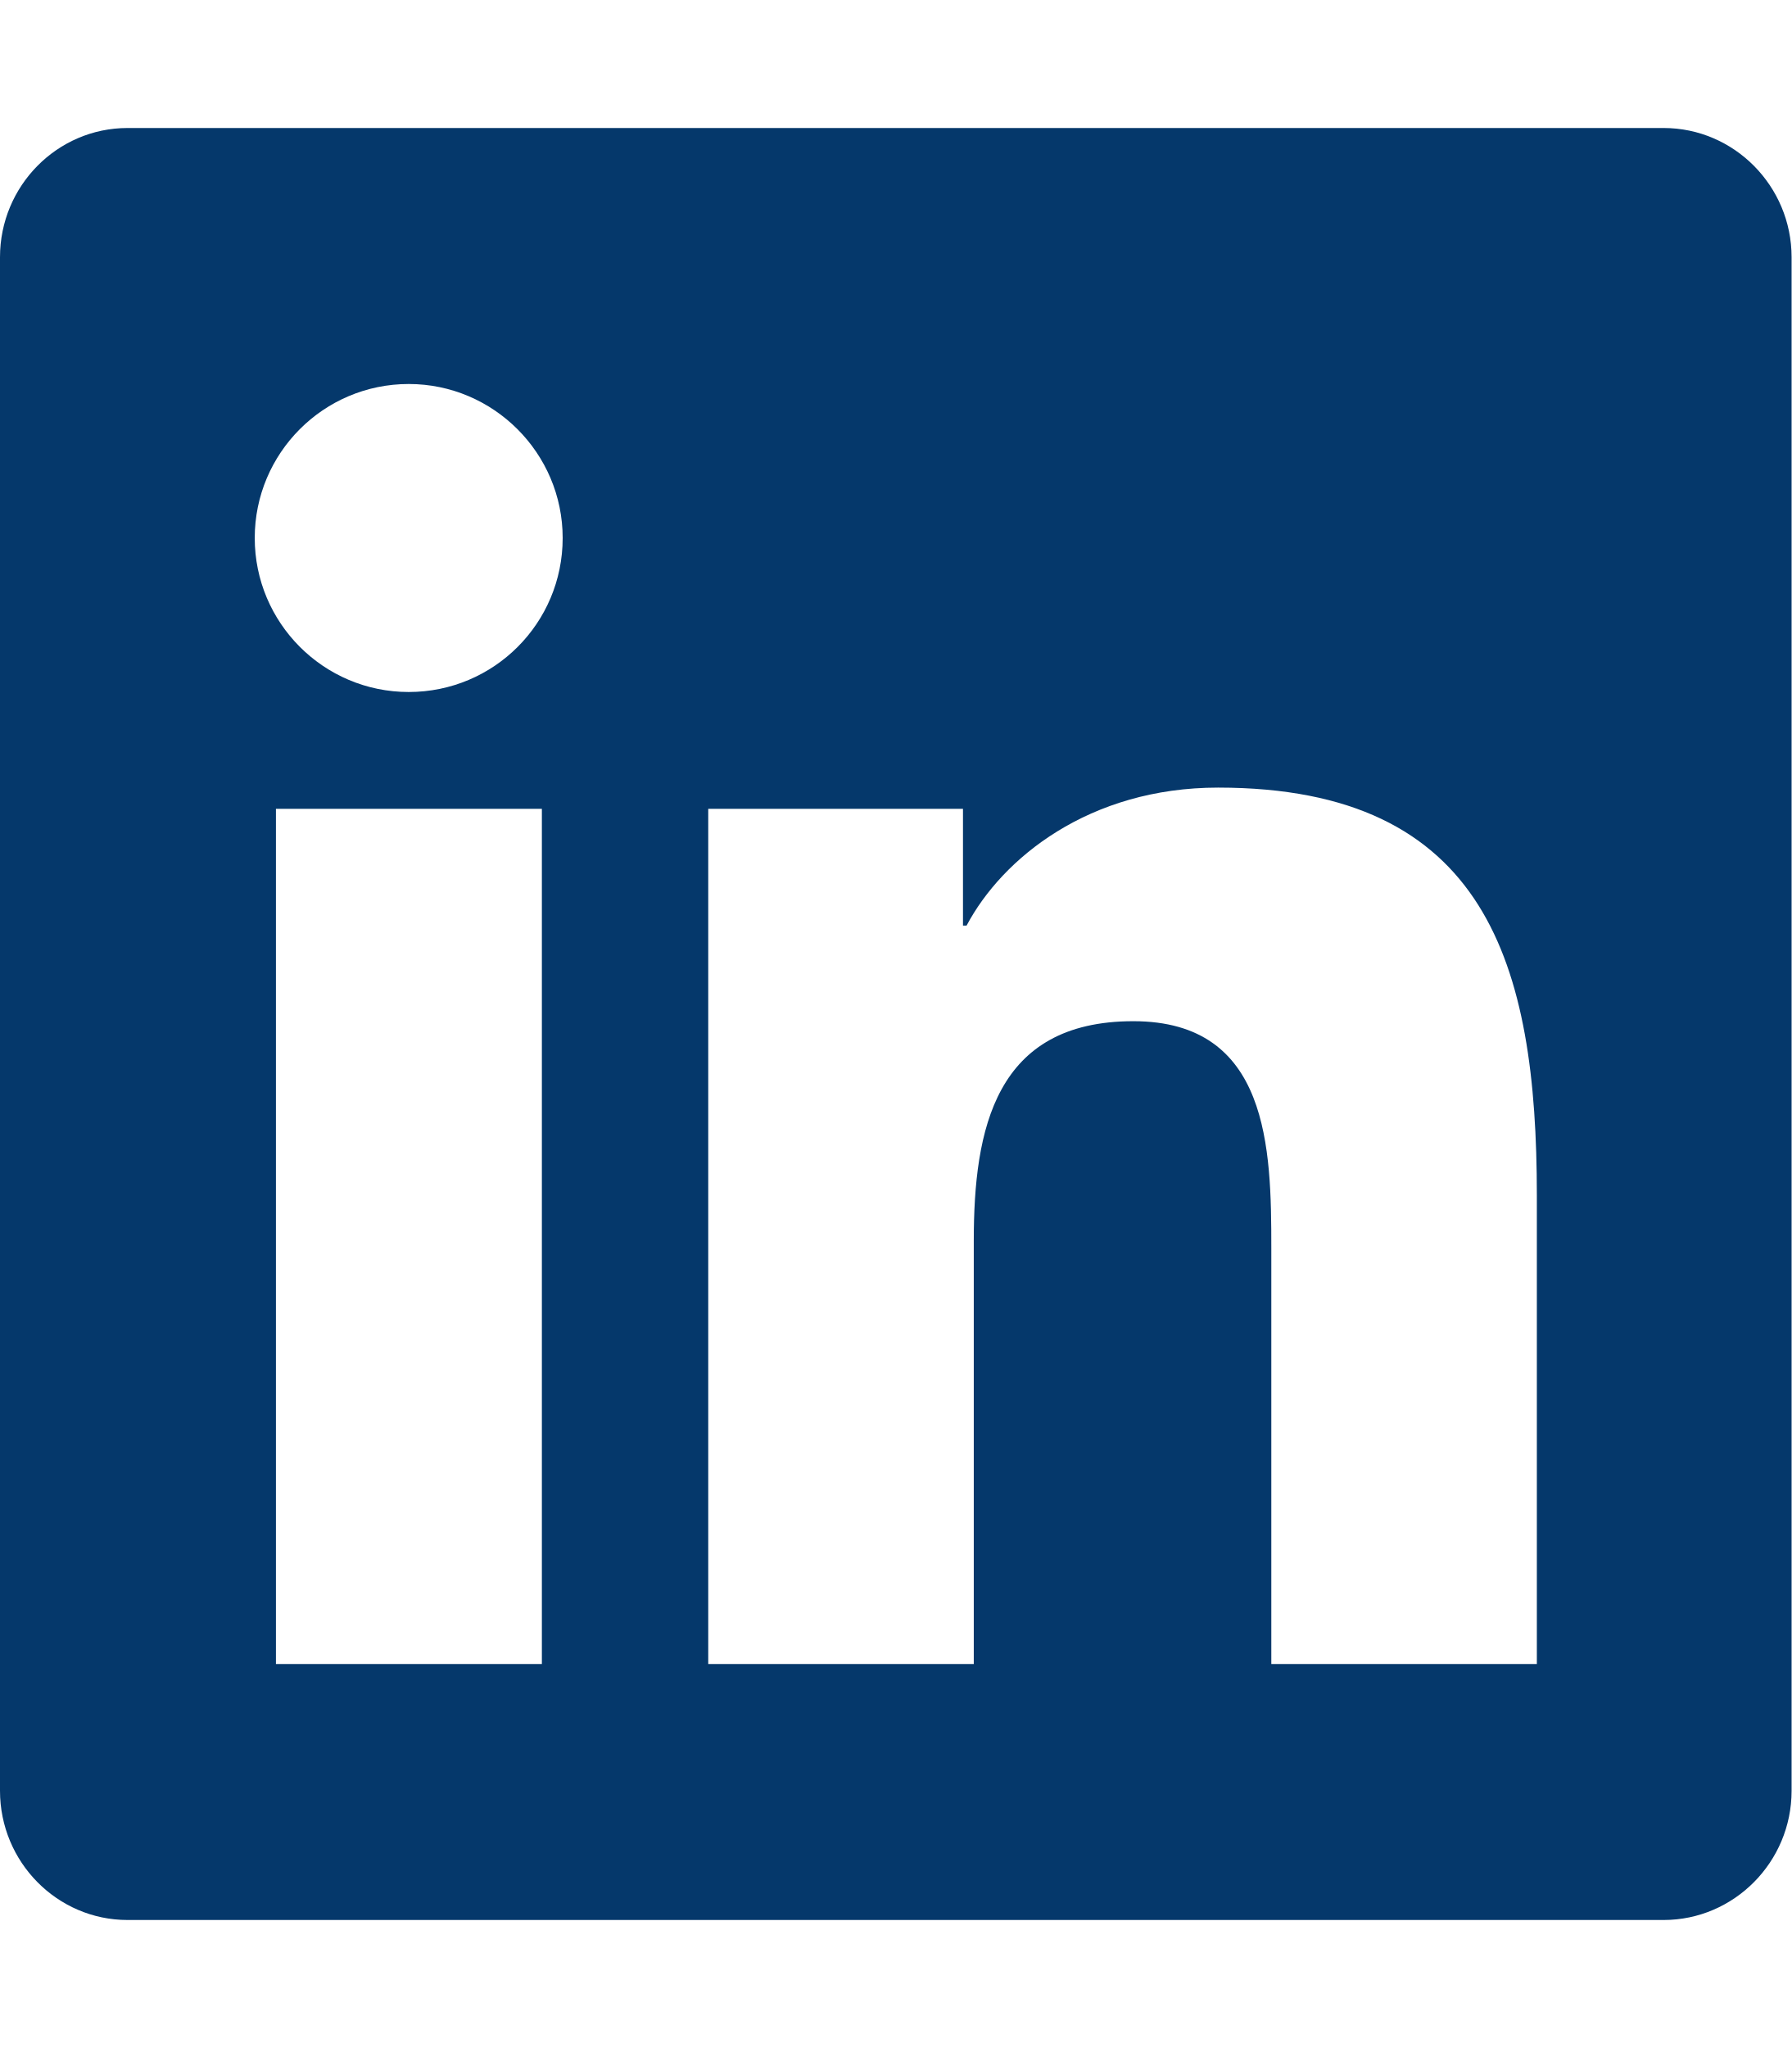
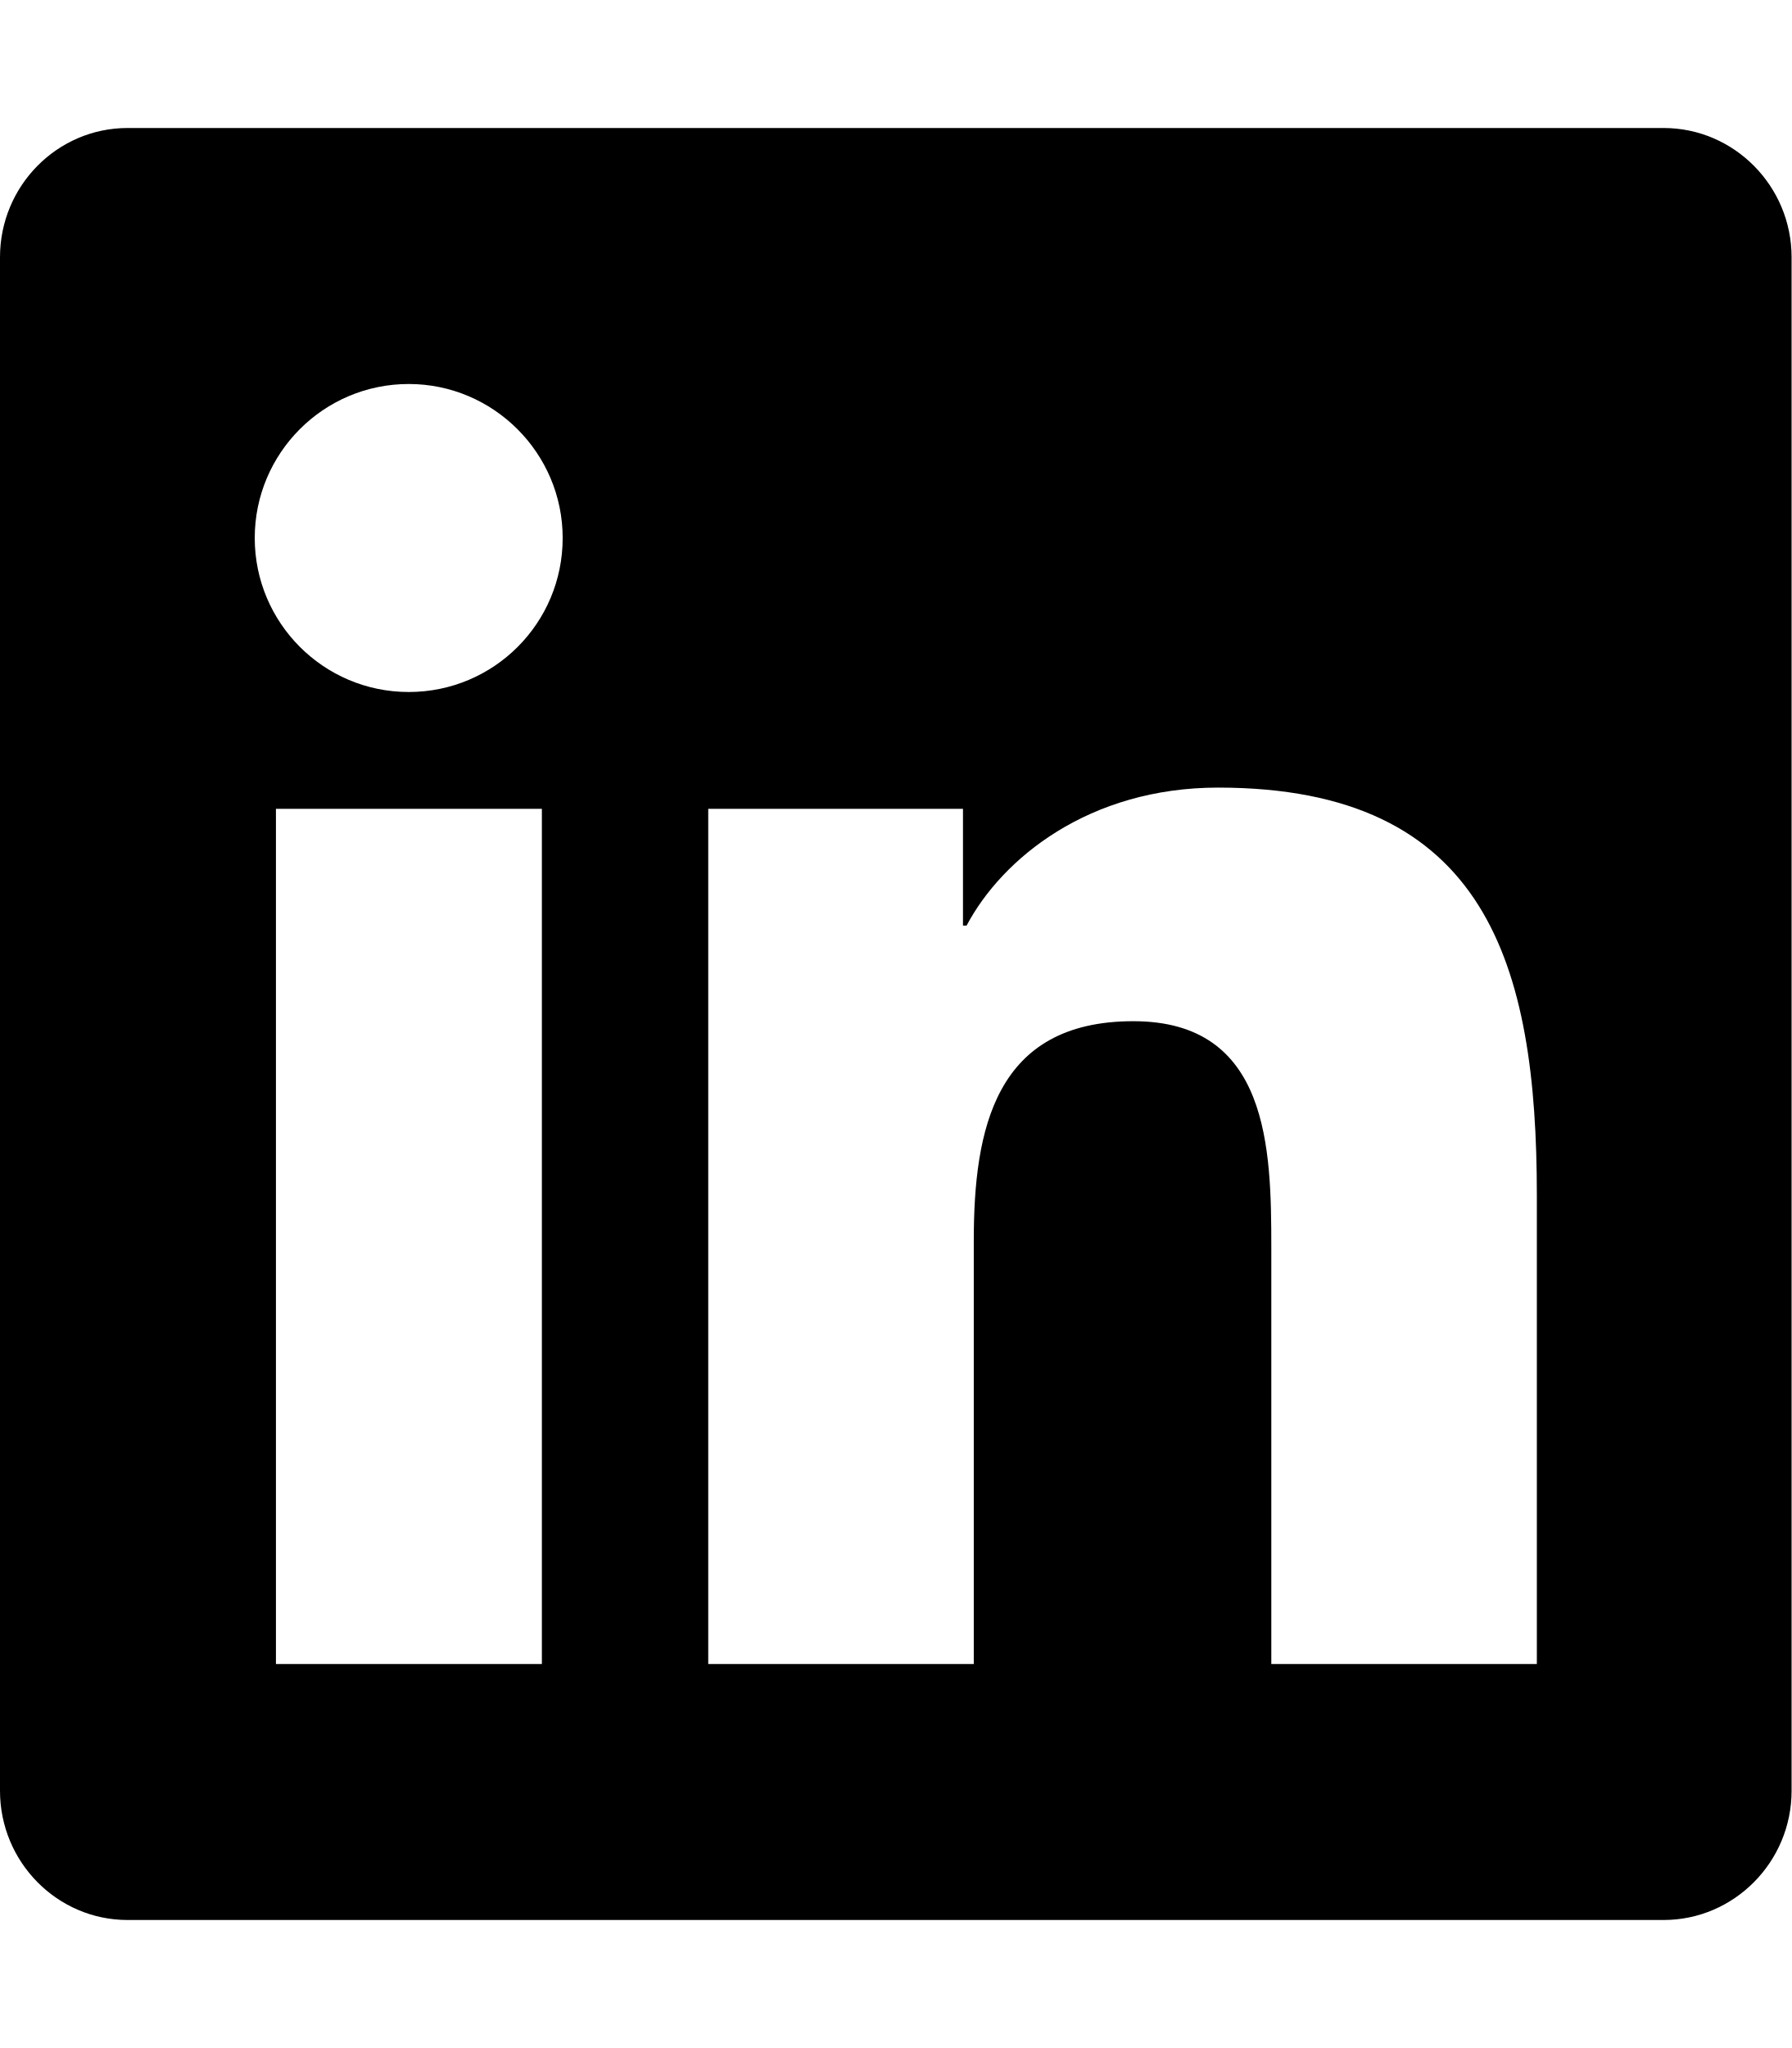
<svg xmlns="http://www.w3.org/2000/svg" aria-hidden="true" focusable="false" data-prefix="fab" data-icon="linkedin" class="svg-inline--fa fa-linkedin fa-w-14" role="img" viewBox="0 0 448 512">
-   <path fill="#05386B" d="M416 32H31.9C14.3 32 0 46.5 0 64.3v383.4C0 465.5 14.3 480 31.9 480H416c17.6 0 32-14.5 32-32.3V64.3c0-17.8-14.4-32.3-32-32.3zM135.4 416H69V202.2h66.5V416zm-33.2-243c-21.3 0-38.5-17.3-38.5-38.5S80.9 96 102.2 96c21.2 0 38.5 17.3 38.5 38.5 0 21.3-17.2 38.5-38.5 38.5zm282.1 243h-66.4V312c0-24.8-.5-56.7-34.5-56.7-34.6 0-39.9 27-39.9 54.9V416h-66.4V202.2h63.7v29.2h.9c8.9-16.8 30.6-34.5 62.9-34.5 67.2 0 79.7 44.3 79.7 101.9V416z" />
+   <path fill="#000" d="M416 32H31.9C14.3 32 0 46.5 0 64.3v383.4C0 465.5 14.3 480 31.9 480H416c17.6 0 32-14.5 32-32.3V64.3c0-17.8-14.4-32.3-32-32.3zM135.4 416H69V202.2h66.5V416zm-33.2-243c-21.3 0-38.5-17.3-38.5-38.5S80.9 96 102.2 96c21.2 0 38.5 17.3 38.5 38.5 0 21.3-17.2 38.5-38.5 38.5zm282.1 243h-66.4V312c0-24.8-.5-56.7-34.5-56.7-34.6 0-39.9 27-39.9 54.9V416h-66.4V202.2h63.7v29.2h.9c8.9-16.8 30.6-34.5 62.9-34.5 67.2 0 79.7 44.3 79.7 101.9V416z" />
</svg>
